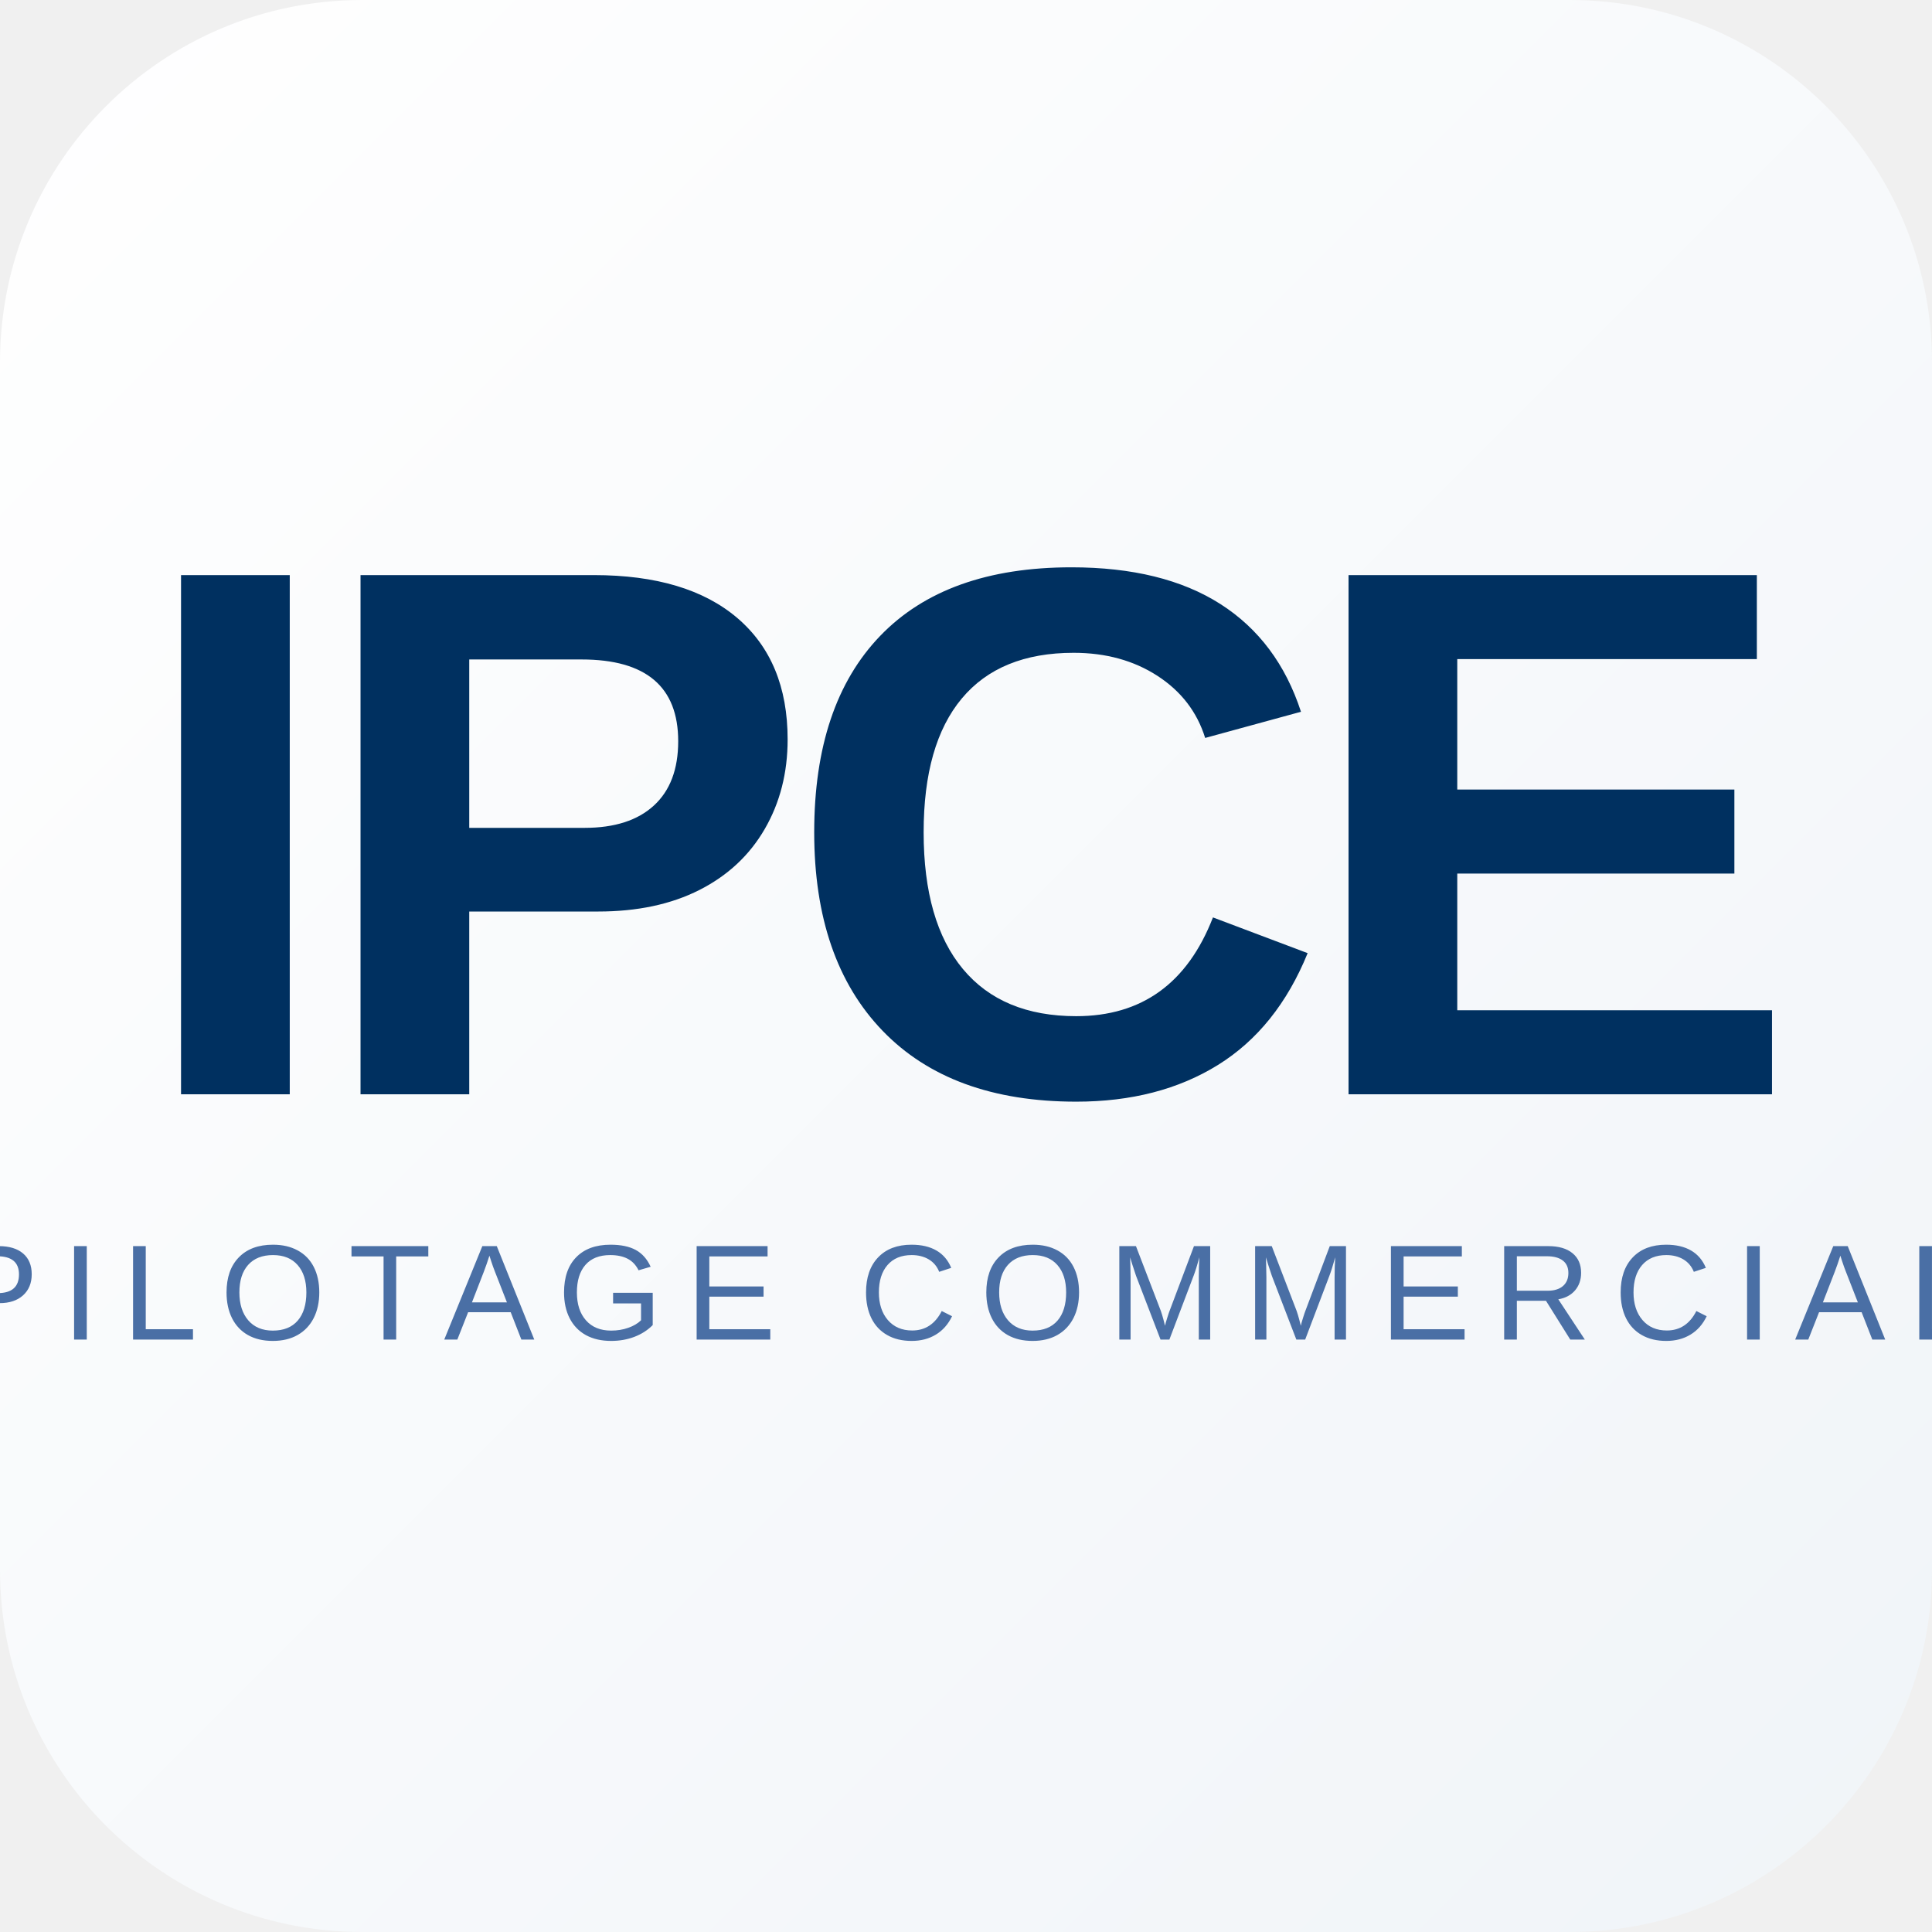
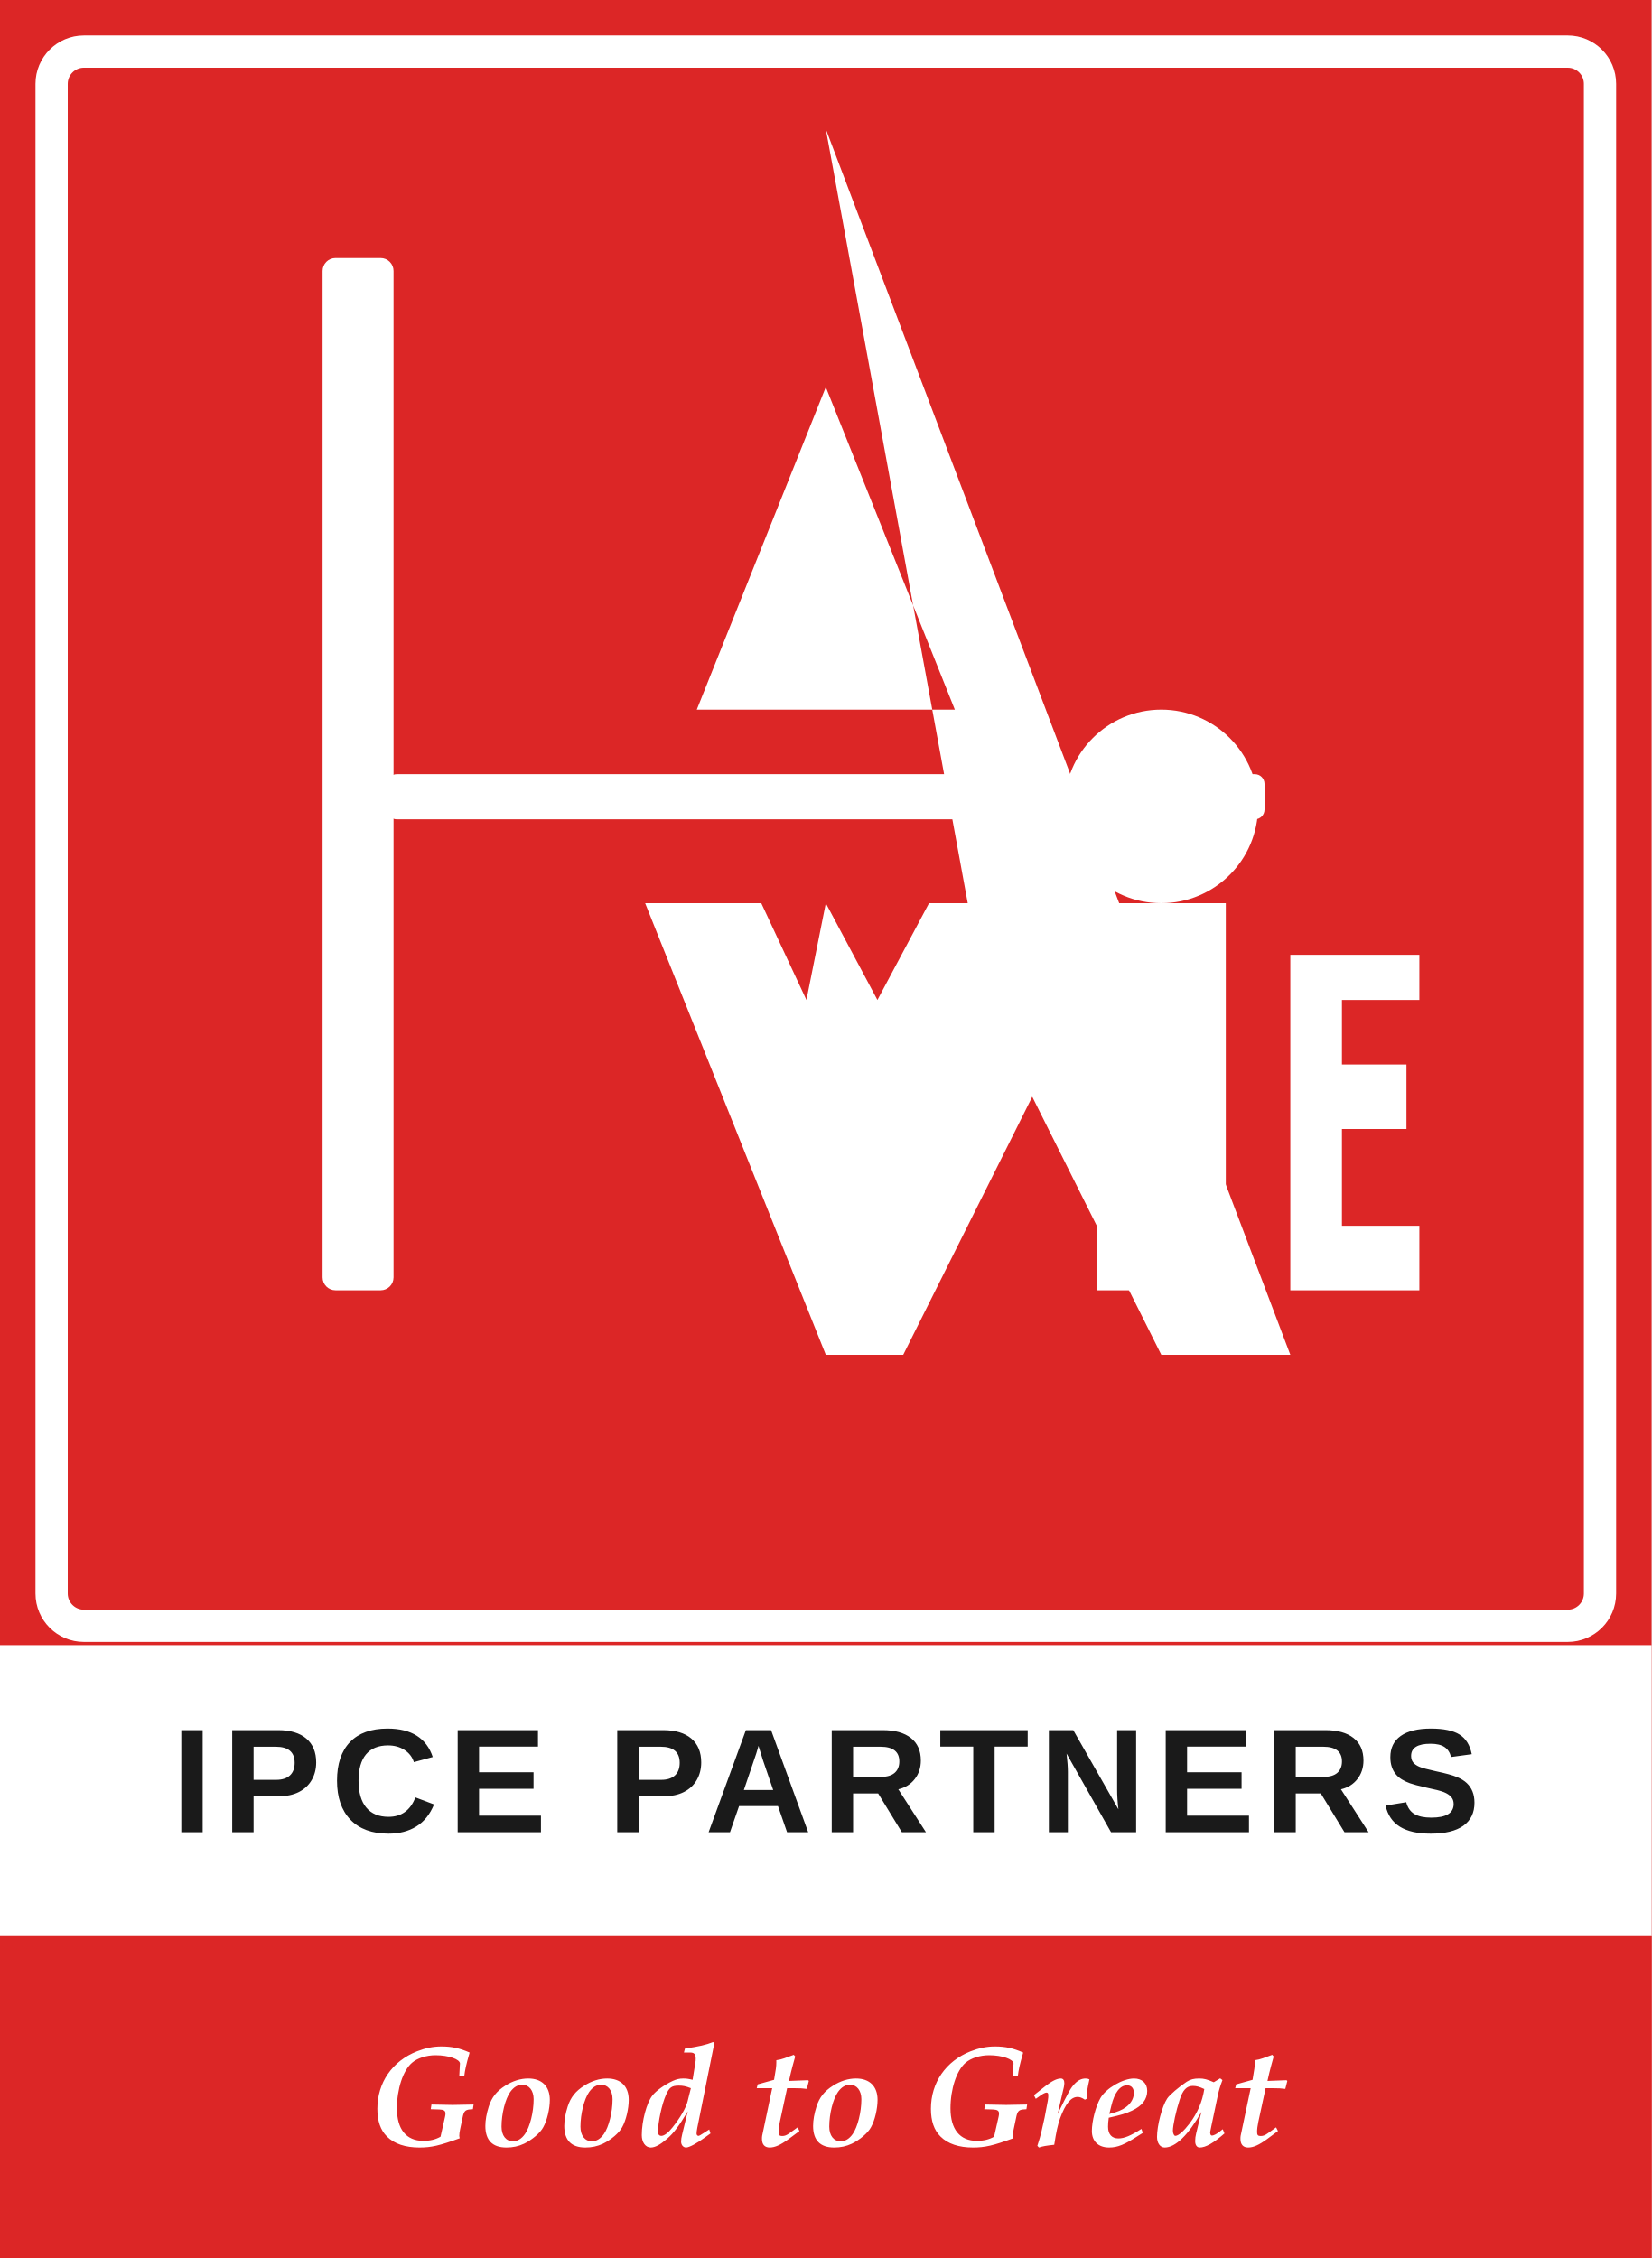
- <svg xmlns="http://www.w3.org/2000/svg" viewBox="0 0 512 512" width="512" height="512">
+ <svg xmlns="http://www.w3.org/2000/svg" viewBox="0 0 512 700" width="512" height="700">
  <defs>
-     <linearGradient id="bg" x1="0%" y1="0%" x2="100%" y2="100%">
-       <stop offset="0%" style="stop-color:#FFFFFF;stop-opacity:1" />
-       <stop offset="100%" style="stop-color:#F0F4F8;stop-opacity:1" />
-     </linearGradient>
+     <clipPath id="frame">
+       <rect x="20" y="20" width="472" height="480" rx="8" />
+     </clipPath>
  </defs>
-   <rect width="512" height="512" rx="96" fill="url(#bg)" />
-   <text x="256" y="290" text-anchor="middle" font-family="-apple-system, 'Segoe UI', 'Helvetica Neue', Arial, sans-serif" font-size="200" font-weight="800" letter-spacing="-8" fill="#003060">IPCE</text>
-   <text x="256" y="355" text-anchor="middle" font-family="-apple-system, 'Segoe UI', 'Helvetica Neue', Arial, sans-serif" font-size="36" font-weight="500" letter-spacing="6" fill="#4A6FA5">PILOTAGE COMMERCIAL</text>
+   <rect width="512" height="700" fill="#DC2626" />
+   <rect x="16" y="16" width="480" height="488" rx="10" fill="none" stroke="#FFFFFF" stroke-width="10" />
+   <g clip-path="url(#frame)" fill="#FFFFFF">
+     <path d="M256 40 L400 420 L360 420 L320 340 L280 420 L256 420 L200 280 L236 280 L250 310 L256 280 L272 310 L288 280 L300 280 Z M256 120 L216 220 L296 220 Z" />
+     <rect x="120" y="240" width="272" height="14" rx="3" />
+     <rect x="100" y="80" width="22" height="320" rx="4" />
+     <path d="M380 280 L380 400 L340 400 L340 280 Z" />
+     <circle cx="360" cy="250" r="30" />
+     <path d="M400 320 L400 400 L440 400 L440 380 L416 380 L416 350 L436 350 L436 330 L416 330 L416 310 L440 310 L440 296 L400 296 Z" />
+   </g>
+   <rect y="510" width="512" height="90" fill="#FFFFFF" />
+   <text x="256" y="568" text-anchor="middle" font-family="'Arial Black', 'Impact', 'Helvetica Neue', Arial, sans-serif" font-size="46" font-weight="900" letter-spacing="3" fill="#1a1a1a">IPCE PARTNERS</text>
+   <rect y="600" width="512" height="100" fill="#DC2626" />
+   <text x="256" y="665" text-anchor="middle" font-family="'Georgia', 'Palatino', 'Times New Roman', serif" font-size="44" font-weight="700" font-style="italic" fill="#FFFFFF">Good to Great</text>
</svg>
